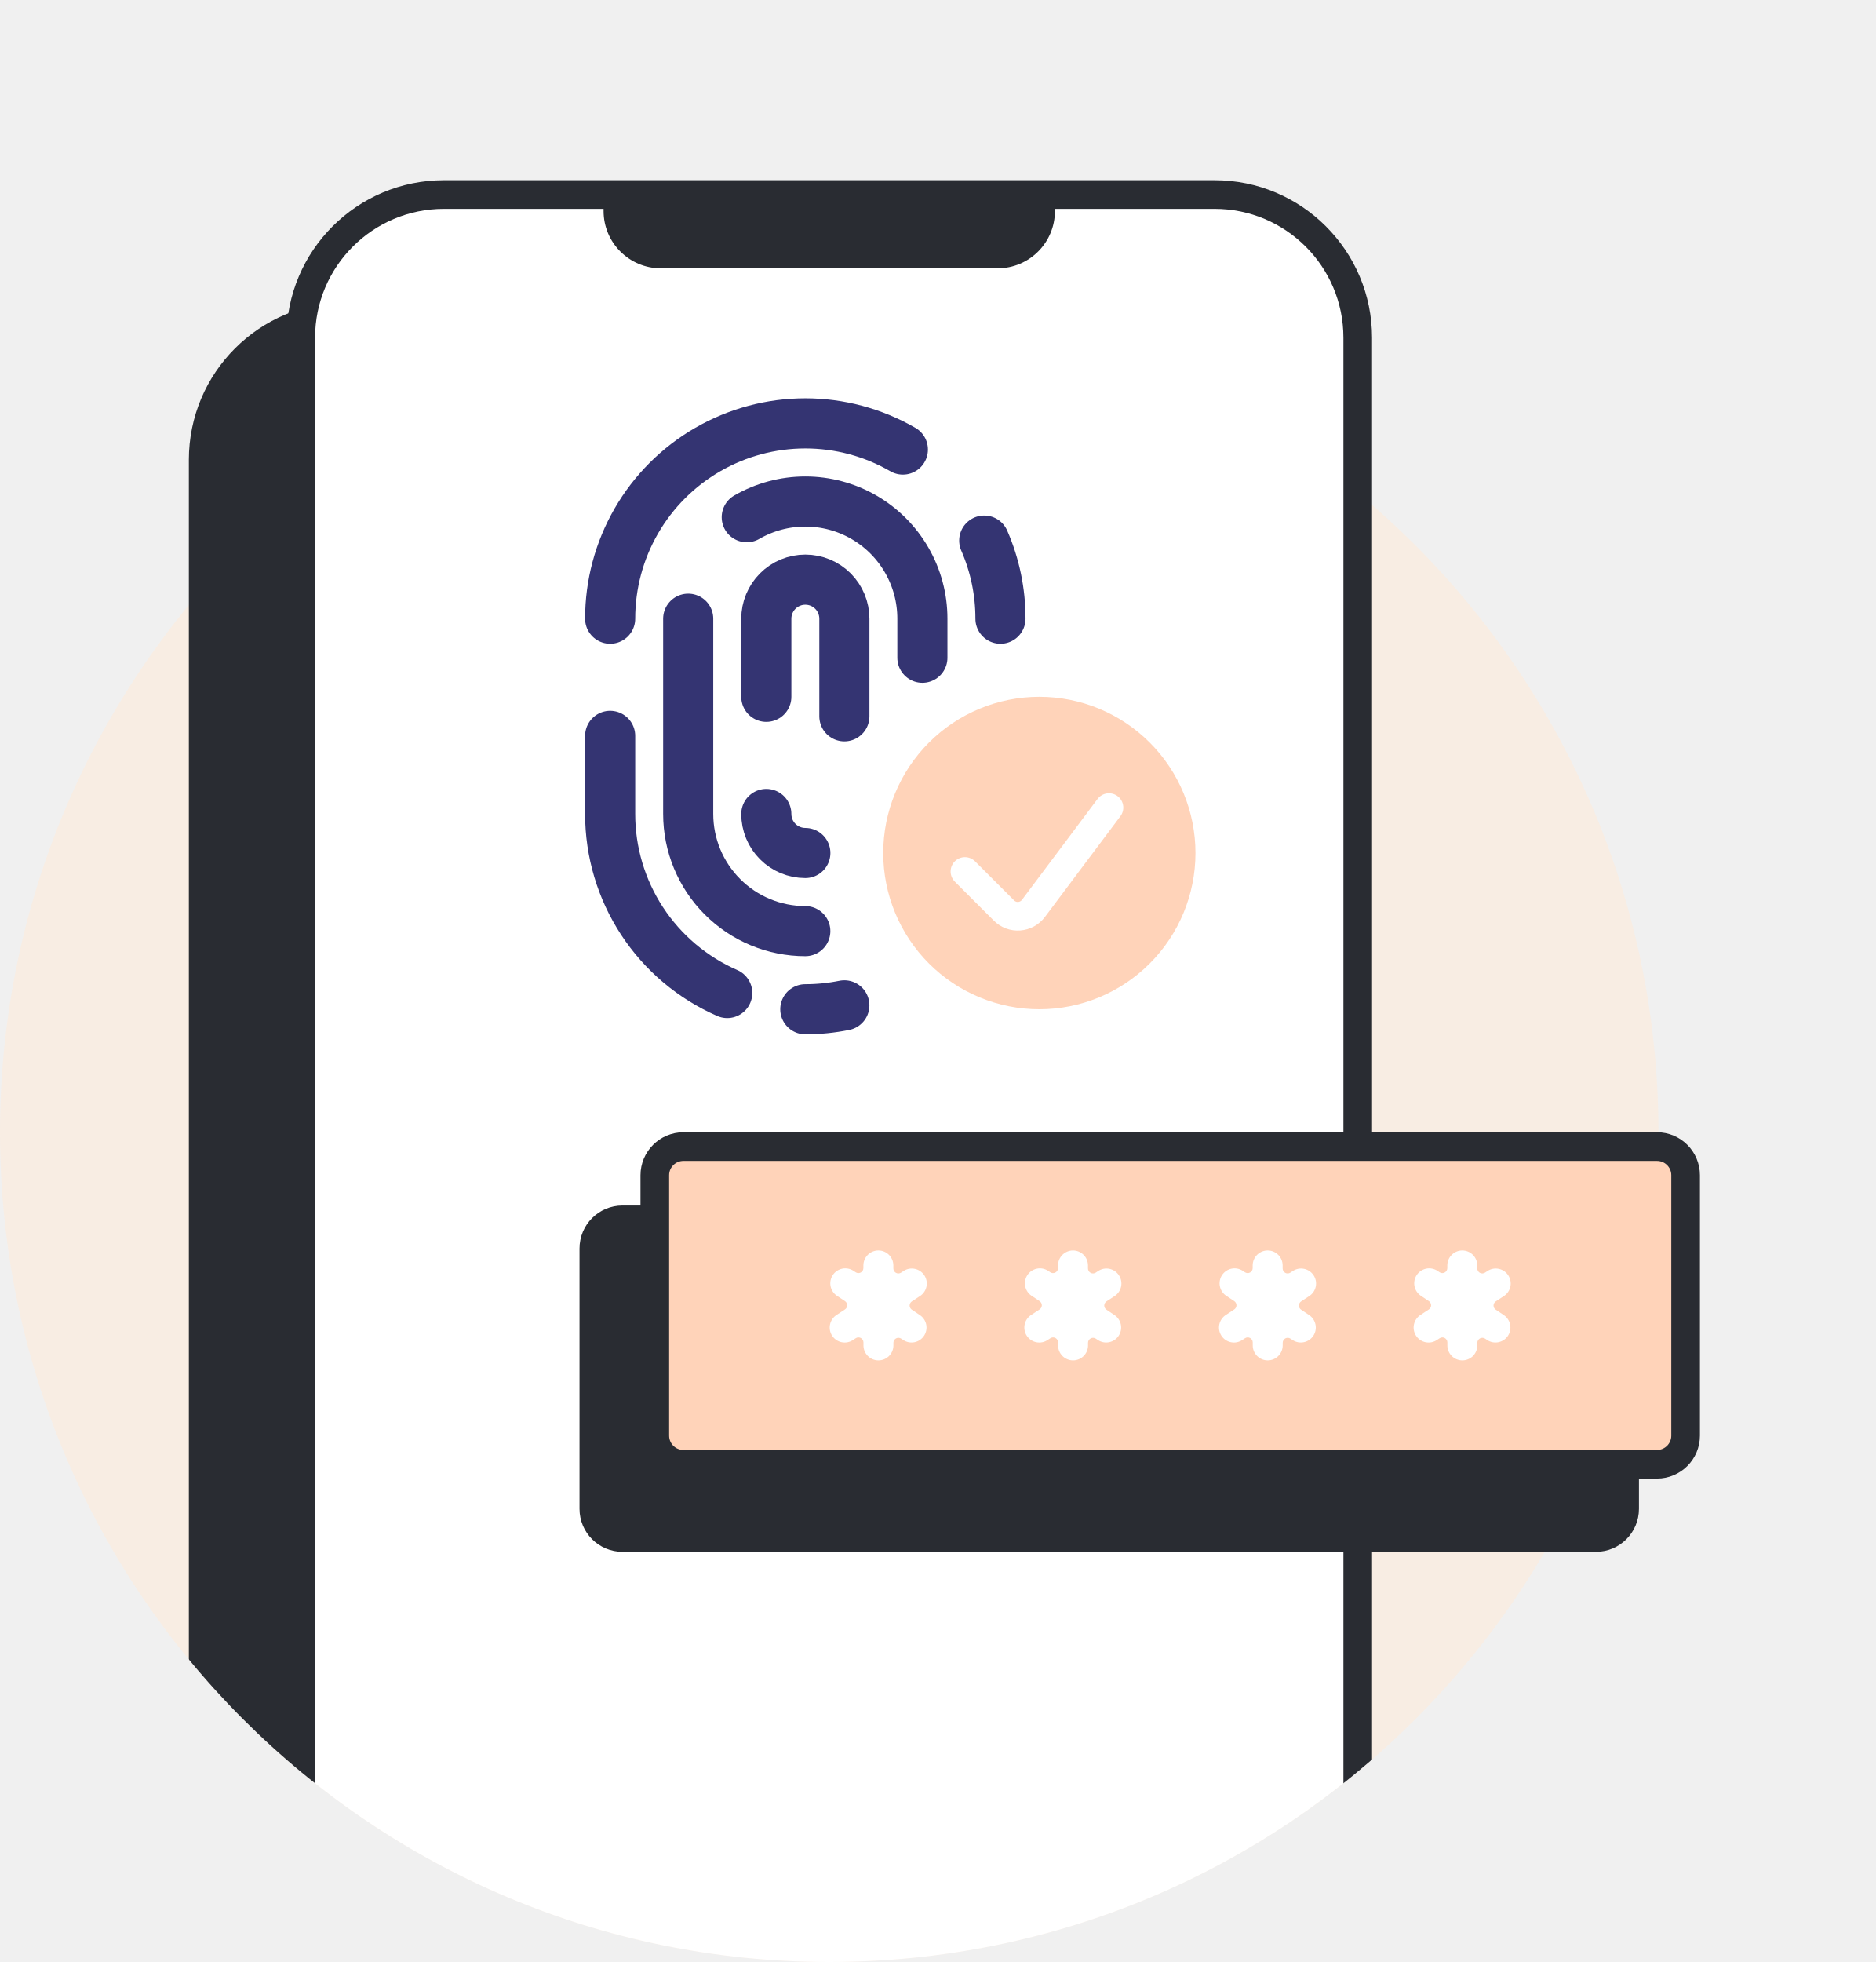
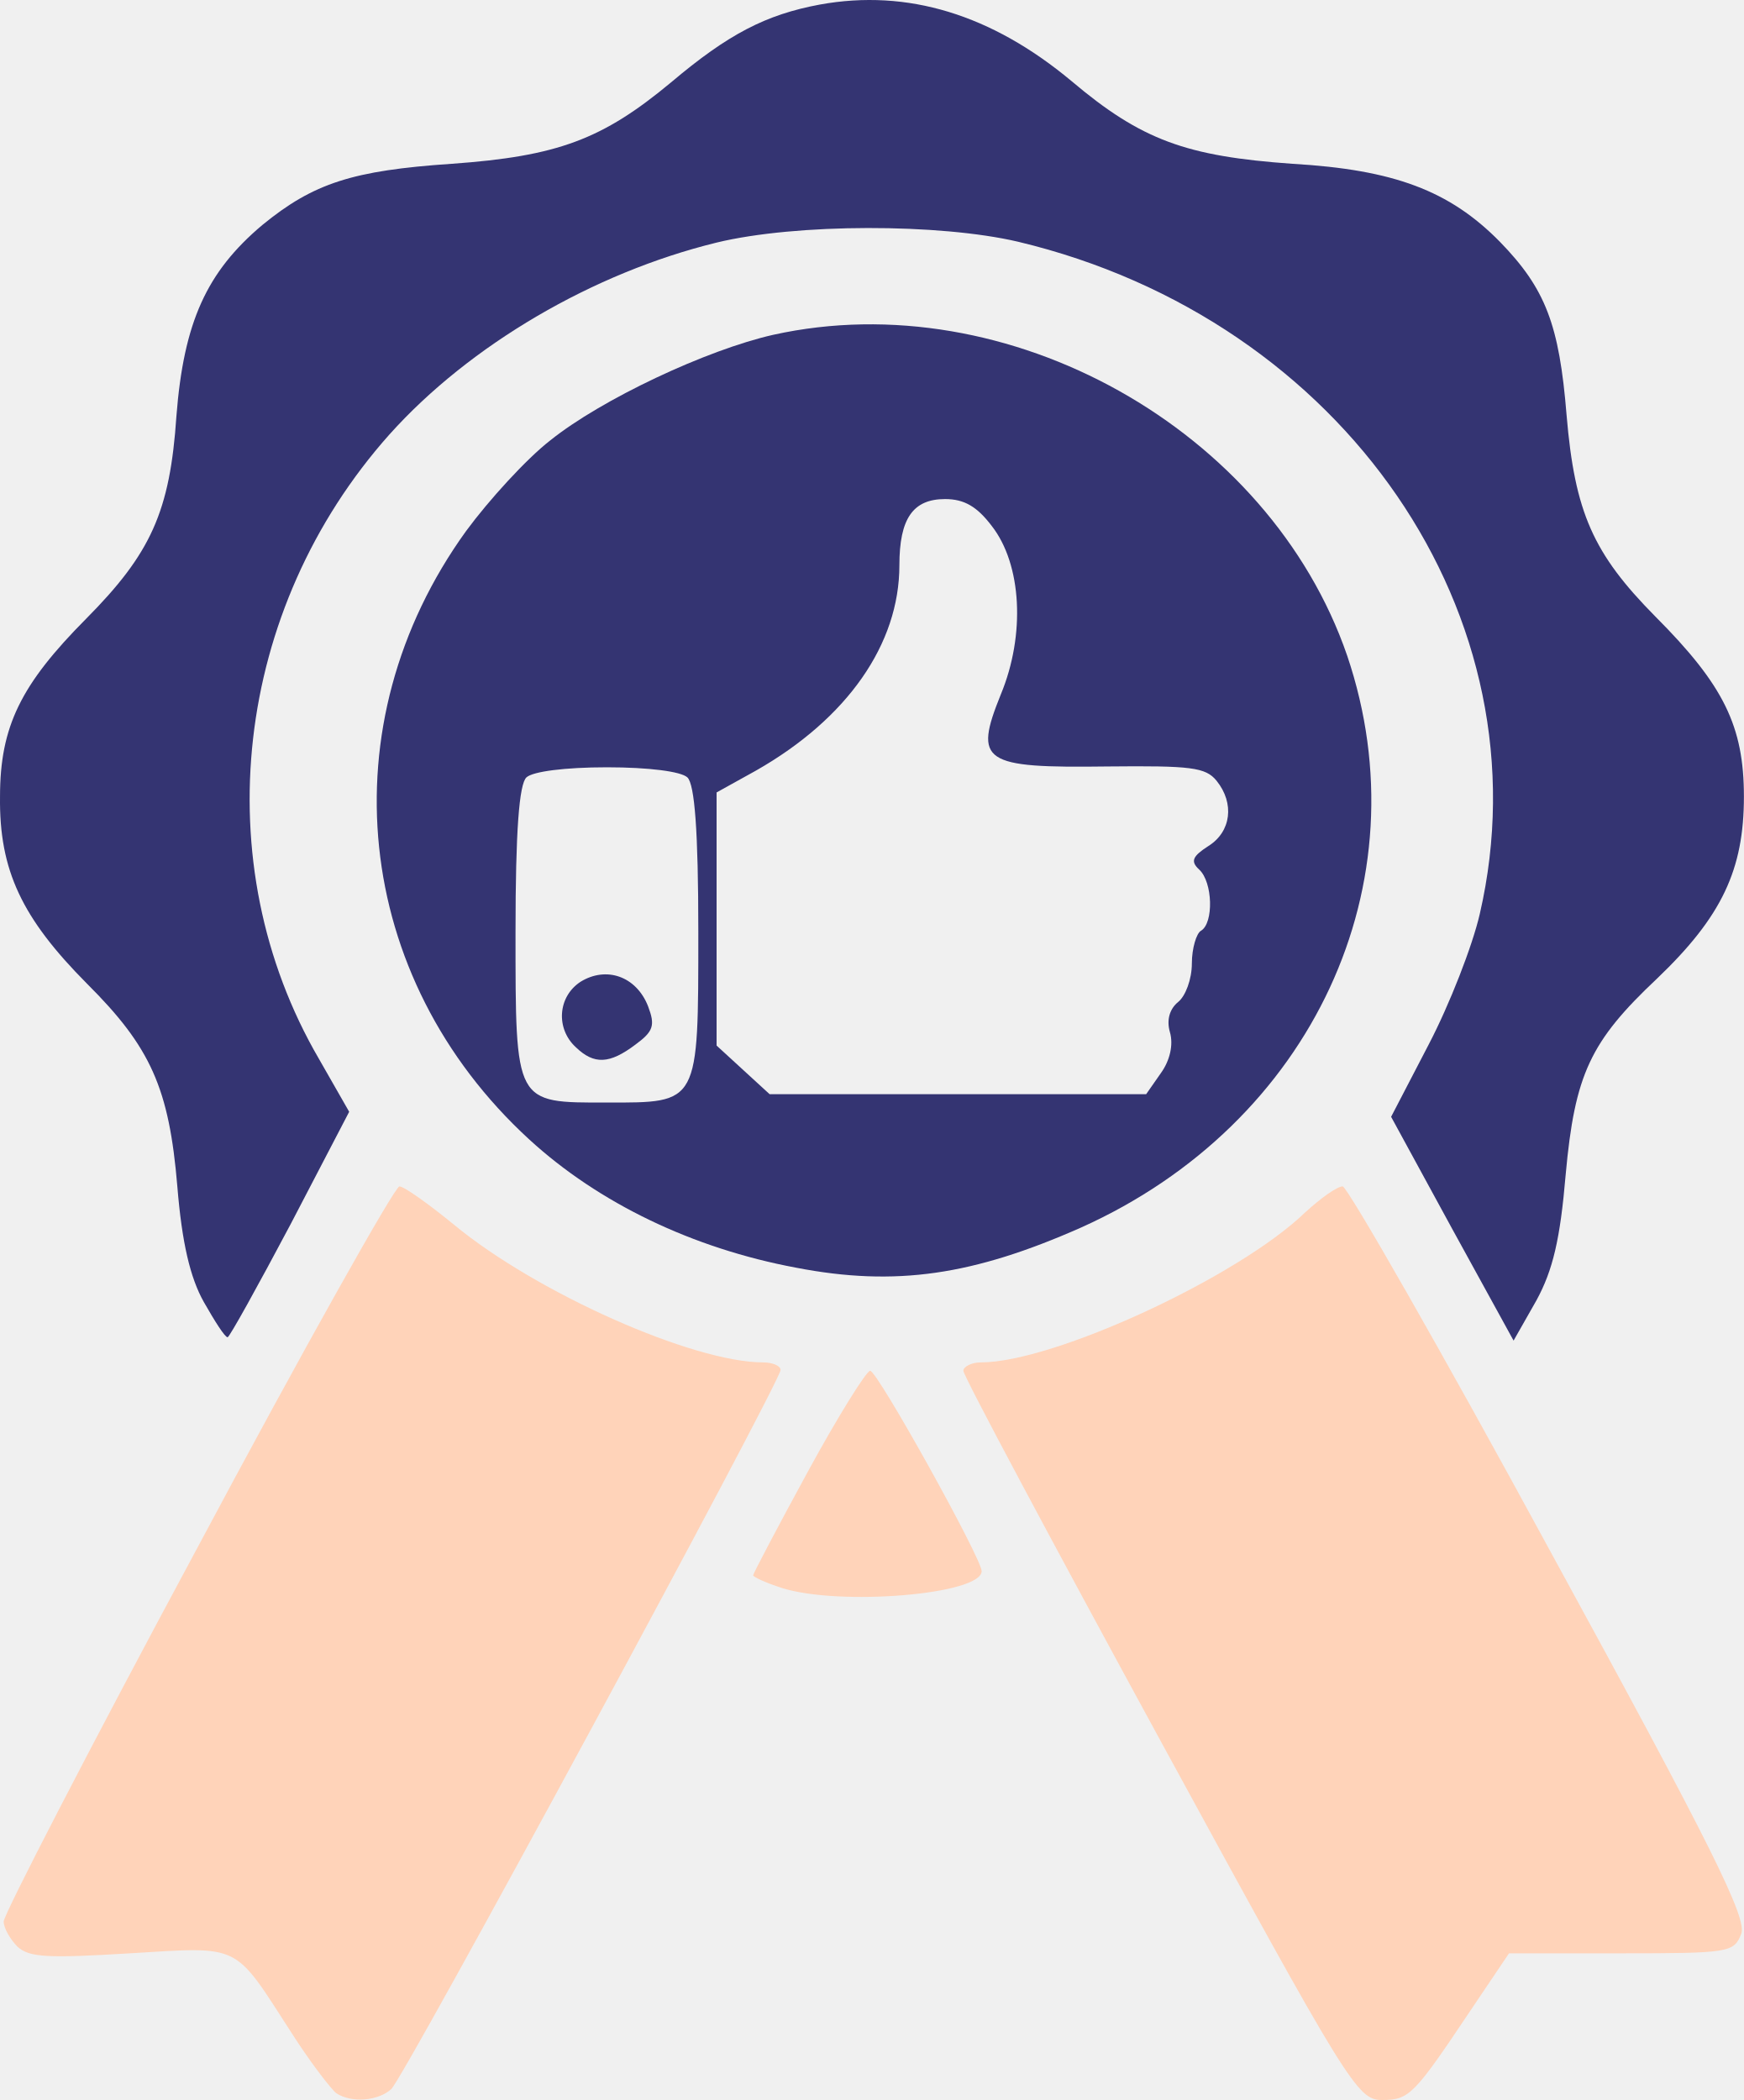
- <svg xmlns="http://www.w3.org/2000/svg" width="131" height="137" viewBox="0 0 131 137" fill="none">
-   <path d="M57.916 137C89.903 137 115.833 111.06 115.833 79.061C115.833 47.062 89.903 21.122 57.916 21.122C25.93 21.122 0 47.062 0 79.061C0 111.06 25.93 137 57.916 137Z" fill="#F8EDE3" />
-   <mask id="mask0_3_825" style="mask-type:alpha" maskUnits="userSpaceOnUse" x="0" y="0" width="130" height="137">
-     <path d="M127.148 88.363C128.397 101.387 121.838 96.83 119.978 102.51C118.698 106.42 114.052 108.616 112.012 112.109C109.443 116.511 102.261 116.672 98.663 120.236C88.199 130.6 73.805 137 57.916 137C25.93 137 0 111.06 0 79.061C0 47.062 0 0 57.916 0C98.865 0 115.015 18.698 118.53 47.452C118.947 50.861 129.73 55.25 129.943 58.58C130.472 66.885 127.148 81.671 127.148 88.363Z" fill="#EFA6B4" />
-   </mask>
-   <g mask="url(#mask0_3_825)">
-     <path d="M78.013 22.106H24.189C18.667 22.106 14.19 26.583 14.19 32.106V143.062C14.19 148.585 18.667 153.062 24.189 153.062H78.013C83.536 153.062 88.013 148.585 88.013 143.062V32.106C88.013 26.583 83.536 22.106 78.013 22.106Z" fill="#292C32" stroke="#292C32" stroke-width="2" />
-     <path d="M84.83 13.583H31.006C25.483 13.583 21.006 18.06 21.006 23.583V134.539C21.006 140.062 25.483 144.539 31.006 144.539H84.83C90.353 144.539 94.83 140.062 94.83 134.539V23.583C94.83 18.06 90.353 13.583 84.83 13.583Z" fill="white" stroke="#292C32" stroke-width="2" />
-     <path d="M63.06 31.39C60.988 30.193 58.637 29.563 56.245 29.563C53.852 29.563 51.501 30.194 49.429 31.391C47.357 32.588 45.636 34.309 44.44 36.383C43.244 38.456 42.615 40.808 42.615 43.202" stroke="#343472" stroke-width="3.5" stroke-linecap="round" stroke-linejoin="round" />
-     <path d="M69.876 43.202C69.879 41.325 69.493 39.468 68.742 37.748" stroke="#343472" stroke-width="3.5" stroke-linecap="round" stroke-linejoin="round" />
-     <path d="M56.246 70.473C57.162 70.473 58.075 70.381 58.972 70.2" stroke="#343472" stroke-width="3.5" stroke-linecap="round" stroke-linejoin="round" />
-     <path d="M42.615 51.383V56.837C42.614 59.491 43.388 62.087 44.84 64.308C46.293 66.528 48.362 68.277 50.793 69.338" stroke="#343472" stroke-width="3.5" stroke-linecap="round" stroke-linejoin="round" />
-     <path d="M64.423 45.929V43.202C64.424 41.765 64.046 40.354 63.328 39.111C62.611 37.867 61.578 36.834 60.335 36.115C59.092 35.397 57.681 35.019 56.246 35.019C54.81 35.019 53.4 35.397 52.156 36.115" stroke="#343472" stroke-width="3.5" stroke-linecap="round" stroke-linejoin="round" />
-     <path d="M48.066 43.202V56.837C48.066 59.007 48.928 61.088 50.462 62.622C51.995 64.156 54.075 65.018 56.245 65.018" stroke="#343472" stroke-width="3.5" stroke-linecap="round" stroke-linejoin="round" />
-     <path d="M58.974 50.019V43.202C58.974 42.478 58.686 41.785 58.175 41.273C57.664 40.762 56.971 40.475 56.248 40.475C55.525 40.475 54.831 40.762 54.32 41.273C53.809 41.785 53.522 42.478 53.522 43.202V48.656" stroke="#343472" stroke-width="3.5" stroke-linecap="round" stroke-linejoin="round" />
-     <path d="M53.522 56.837C53.522 57.56 53.809 58.254 54.32 58.766C54.831 59.277 55.525 59.564 56.248 59.564" stroke="#343472" stroke-width="3.5" stroke-linecap="round" stroke-linejoin="round" />
-     <path d="M61.688 59.564C61.688 62.457 62.836 65.232 64.881 67.278C66.926 69.323 69.7 70.473 72.592 70.473C75.484 70.473 78.257 69.323 80.302 67.278C82.347 65.232 83.496 62.457 83.496 59.564C83.496 56.671 82.347 53.897 80.302 51.851C78.257 49.805 75.484 48.656 72.592 48.656C69.7 48.656 66.926 49.805 64.881 51.851C62.836 53.897 61.688 56.671 61.688 59.564Z" fill="#FFD3B9" />
-     <path d="M77.455 56.392L72.176 63.435C72.059 63.591 71.909 63.72 71.737 63.814C71.566 63.907 71.376 63.962 71.181 63.976C70.987 63.99 70.791 63.962 70.608 63.894C70.425 63.825 70.259 63.718 70.121 63.58L67.394 60.853" stroke="white" stroke-width="2" stroke-linecap="round" stroke-linejoin="round" />
-     <path d="M42.156 13.789H73.679V14.735C73.679 16.944 71.888 18.735 69.679 18.735H46.156C43.947 18.735 42.156 16.944 42.156 14.735V13.789Z" fill="#292C32" />
-     <path d="M111.471 85.175H43.475C42.37 85.175 41.475 86.07 41.475 87.175V105.359C41.475 106.464 42.37 107.359 43.475 107.359H111.471C112.575 107.359 113.471 106.464 113.471 105.359V87.175C113.471 86.07 112.575 85.175 111.471 85.175Z" fill="#292C32" stroke="#292C32" stroke-width="2" />
-     <path d="M115.73 80.061H47.734C46.63 80.061 45.734 80.956 45.734 82.061V100.246C45.734 101.35 46.63 102.246 47.734 102.246H115.73C116.835 102.246 117.73 101.35 117.73 100.246V82.061C117.73 80.956 116.835 80.061 115.73 80.061Z" fill="#FFD3B9" stroke="#292C32" stroke-width="2" />
-     <path d="M64.558 89.049C64.405 88.817 64.167 88.654 63.896 88.598C63.624 88.541 63.341 88.595 63.109 88.747L62.935 88.862C62.882 88.896 62.821 88.916 62.759 88.918C62.696 88.921 62.633 88.907 62.578 88.877C62.523 88.847 62.477 88.802 62.444 88.749C62.412 88.695 62.395 88.633 62.395 88.57V88.362C62.395 88.084 62.285 87.818 62.089 87.622C61.892 87.425 61.626 87.315 61.349 87.315C61.071 87.315 60.805 87.425 60.609 87.622C60.413 87.818 60.302 88.084 60.302 88.362V88.545C60.303 88.608 60.285 88.67 60.253 88.724C60.22 88.778 60.174 88.823 60.118 88.853C60.062 88.882 60 88.897 59.936 88.894C59.873 88.89 59.812 88.87 59.76 88.835L59.608 88.733C59.377 88.583 59.096 88.53 58.826 88.585C58.556 88.641 58.319 88.8 58.166 89.03C58.013 89.259 57.957 89.54 58.01 89.81C58.062 90.081 58.219 90.32 58.447 90.475L59.016 90.853C59.064 90.885 59.103 90.929 59.13 90.98C59.157 91.031 59.171 91.087 59.171 91.145C59.171 91.202 59.156 91.258 59.129 91.308C59.102 91.358 59.063 91.401 59.016 91.432L58.447 91.806C58.328 91.88 58.225 91.976 58.143 92.09C58.062 92.204 58.005 92.333 57.974 92.47C57.944 92.607 57.941 92.748 57.966 92.886C57.991 93.023 58.044 93.154 58.12 93.272C58.197 93.389 58.297 93.489 58.413 93.567C58.529 93.645 58.66 93.699 58.797 93.725C58.934 93.752 59.075 93.751 59.212 93.722C59.349 93.693 59.479 93.636 59.594 93.556L59.767 93.444C59.819 93.409 59.88 93.389 59.943 93.386C60.006 93.383 60.069 93.398 60.124 93.428C60.179 93.458 60.225 93.502 60.257 93.557C60.289 93.611 60.306 93.672 60.307 93.735V93.945C60.307 94.222 60.417 94.488 60.613 94.685C60.809 94.881 61.075 94.991 61.353 94.991C61.63 94.991 61.897 94.881 62.093 94.685C62.289 94.488 62.399 94.222 62.399 93.945V93.762C62.399 93.699 62.417 93.637 62.449 93.583C62.482 93.529 62.529 93.484 62.584 93.455C62.64 93.425 62.703 93.411 62.766 93.414C62.829 93.418 62.889 93.438 62.942 93.473L63.094 93.573C63.325 93.724 63.606 93.777 63.876 93.721C64.145 93.666 64.383 93.506 64.535 93.277C64.688 93.047 64.745 92.767 64.692 92.496C64.639 92.226 64.482 91.987 64.255 91.832L63.688 91.453C63.64 91.422 63.6 91.379 63.573 91.328C63.545 91.277 63.531 91.22 63.531 91.162C63.531 91.105 63.545 91.048 63.573 90.997C63.6 90.946 63.64 90.903 63.688 90.871L64.259 90.497C64.374 90.422 64.472 90.325 64.549 90.211C64.627 90.097 64.681 89.969 64.708 89.835C64.736 89.7 64.737 89.562 64.711 89.427C64.685 89.292 64.633 89.163 64.558 89.049Z" fill="white" />
-     <path d="M78.151 89.049C77.999 88.817 77.761 88.654 77.49 88.598C77.218 88.541 76.935 88.595 76.703 88.747L76.529 88.862C76.476 88.896 76.415 88.916 76.352 88.918C76.29 88.921 76.227 88.907 76.172 88.877C76.117 88.847 76.07 88.802 76.038 88.749C76.006 88.695 75.989 88.633 75.989 88.57V88.362C75.989 88.084 75.879 87.818 75.682 87.622C75.486 87.425 75.22 87.315 74.942 87.315C74.665 87.315 74.399 87.425 74.203 87.622C74.006 87.818 73.896 88.084 73.896 88.362V88.545C73.896 88.608 73.879 88.67 73.847 88.724C73.814 88.778 73.768 88.823 73.712 88.853C73.656 88.882 73.593 88.897 73.53 88.894C73.467 88.89 73.406 88.87 73.353 88.835L73.201 88.733C72.971 88.583 72.69 88.53 72.42 88.585C72.15 88.641 71.913 88.8 71.76 89.03C71.607 89.259 71.551 89.54 71.603 89.81C71.656 90.081 71.813 90.32 72.041 90.475L72.61 90.853C72.657 90.885 72.697 90.929 72.724 90.98C72.751 91.031 72.765 91.087 72.765 91.145C72.764 91.202 72.75 91.258 72.723 91.308C72.696 91.358 72.657 91.401 72.61 91.432L72.041 91.806C71.921 91.88 71.818 91.976 71.737 92.09C71.656 92.204 71.599 92.333 71.568 92.47C71.538 92.607 71.535 92.748 71.56 92.886C71.585 93.023 71.638 93.154 71.714 93.272C71.791 93.389 71.89 93.489 72.007 93.567C72.123 93.645 72.253 93.699 72.391 93.725C72.528 93.752 72.669 93.751 72.806 93.722C72.943 93.693 73.073 93.636 73.187 93.556L73.36 93.444C73.413 93.409 73.474 93.389 73.537 93.386C73.6 93.383 73.662 93.398 73.718 93.428C73.773 93.458 73.819 93.502 73.851 93.557C73.883 93.611 73.9 93.672 73.9 93.735V93.945C73.9 94.222 74.011 94.488 74.207 94.685C74.403 94.881 74.669 94.991 74.947 94.991C75.224 94.991 75.49 94.881 75.686 94.685C75.883 94.488 75.993 94.222 75.993 93.945V93.762C75.993 93.699 76.01 93.637 76.043 93.583C76.076 93.529 76.122 93.484 76.178 93.455C76.234 93.425 76.296 93.411 76.359 93.414C76.422 93.418 76.483 93.438 76.536 93.473L76.688 93.573C76.919 93.724 77.2 93.777 77.469 93.721C77.739 93.666 77.976 93.506 78.129 93.277C78.282 93.047 78.338 92.767 78.286 92.496C78.233 92.226 78.076 91.987 77.849 91.832L77.282 91.453C77.234 91.422 77.194 91.379 77.166 91.328C77.139 91.277 77.125 91.22 77.125 91.162C77.125 91.105 77.139 91.048 77.166 90.997C77.194 90.946 77.234 90.903 77.282 90.871L77.853 90.497C77.967 90.422 78.066 90.325 78.143 90.211C78.22 90.097 78.274 89.969 78.302 89.835C78.33 89.7 78.331 89.562 78.305 89.427C78.279 89.292 78.227 89.163 78.151 89.049Z" fill="white" />
-     <path d="M91.747 89.049C91.595 88.817 91.357 88.654 91.085 88.598C90.814 88.541 90.531 88.595 90.299 88.747L90.124 88.862C90.072 88.896 90.011 88.916 89.948 88.918C89.885 88.921 89.823 88.907 89.768 88.877C89.712 88.847 89.666 88.802 89.634 88.749C89.602 88.695 89.585 88.633 89.585 88.57V88.362C89.585 88.084 89.474 87.818 89.278 87.622C89.082 87.425 88.816 87.315 88.538 87.315C88.261 87.315 87.995 87.425 87.798 87.622C87.602 87.818 87.492 88.084 87.492 88.362V88.545C87.492 88.608 87.475 88.67 87.442 88.724C87.41 88.778 87.363 88.823 87.308 88.853C87.252 88.882 87.189 88.897 87.126 88.894C87.063 88.89 87.002 88.87 86.949 88.835L86.797 88.733C86.566 88.583 86.285 88.53 86.016 88.585C85.746 88.641 85.508 88.8 85.356 89.03C85.203 89.259 85.147 89.54 85.199 89.81C85.252 90.081 85.409 90.32 85.636 90.475L86.206 90.853C86.253 90.885 86.292 90.929 86.319 90.98C86.346 91.031 86.36 91.087 86.36 91.145C86.36 91.202 86.346 91.258 86.319 91.308C86.292 91.358 86.253 91.401 86.206 91.432L85.636 91.806C85.517 91.88 85.414 91.976 85.333 92.09C85.252 92.204 85.194 92.333 85.164 92.47C85.133 92.607 85.131 92.748 85.156 92.886C85.181 93.023 85.233 93.154 85.31 93.272C85.387 93.389 85.486 93.489 85.602 93.567C85.718 93.645 85.849 93.699 85.986 93.725C86.124 93.752 86.265 93.751 86.402 93.722C86.539 93.693 86.668 93.636 86.783 93.556L86.956 93.444C87.009 93.409 87.07 93.389 87.133 93.386C87.195 93.383 87.258 93.398 87.313 93.428C87.368 93.458 87.415 93.502 87.447 93.557C87.479 93.611 87.496 93.672 87.496 93.735V93.945C87.496 94.222 87.606 94.488 87.802 94.685C87.999 94.881 88.265 94.991 88.542 94.991C88.82 94.991 89.086 94.881 89.282 94.685C89.478 94.488 89.589 94.222 89.589 93.945V93.762C89.589 93.699 89.606 93.637 89.639 93.583C89.671 93.529 89.718 93.484 89.774 93.455C89.829 93.425 89.892 93.411 89.955 93.414C90.018 93.418 90.079 93.438 90.131 93.473L90.284 93.573C90.514 93.724 90.795 93.777 91.065 93.721C91.335 93.666 91.572 93.506 91.725 93.277C91.878 93.047 91.934 92.767 91.881 92.496C91.829 92.226 91.672 91.987 91.444 91.832L90.878 91.453C90.829 91.422 90.79 91.379 90.762 91.328C90.735 91.277 90.72 91.22 90.72 91.162C90.72 91.105 90.735 91.048 90.762 90.997C90.79 90.946 90.829 90.903 90.878 90.871L91.448 90.497C91.563 90.422 91.662 90.325 91.739 90.211C91.816 90.097 91.87 89.969 91.898 89.835C91.925 89.7 91.927 89.562 91.901 89.427C91.875 89.292 91.823 89.163 91.747 89.049Z" fill="white" />
-     <path d="M105.341 89.049C105.189 88.817 104.951 88.654 104.679 88.598C104.407 88.541 104.125 88.595 103.893 88.747L103.718 88.862C103.666 88.896 103.605 88.916 103.542 88.918C103.479 88.921 103.417 88.907 103.361 88.877C103.306 88.847 103.26 88.802 103.228 88.749C103.195 88.695 103.178 88.633 103.178 88.57V88.362C103.178 88.084 103.068 87.818 102.872 87.622C102.676 87.425 102.409 87.315 102.132 87.315C101.854 87.315 101.588 87.425 101.392 87.622C101.196 87.818 101.086 88.084 101.086 88.362V88.545C101.086 88.608 101.069 88.67 101.036 88.724C101.004 88.778 100.957 88.823 100.901 88.853C100.846 88.882 100.783 88.897 100.72 88.894C100.657 88.89 100.595 88.87 100.543 88.835L100.391 88.733C100.16 88.583 99.879 88.53 99.609 88.585C99.339 88.641 99.102 88.8 98.95 89.03C98.797 89.259 98.74 89.54 98.793 89.81C98.846 90.081 99.003 90.32 99.23 90.475L99.799 90.853C99.847 90.885 99.886 90.929 99.913 90.98C99.94 91.031 99.954 91.087 99.954 91.145C99.954 91.202 99.94 91.258 99.913 91.308C99.886 91.358 99.847 91.401 99.799 91.432L99.23 91.806C99.111 91.88 99.008 91.976 98.927 92.09C98.845 92.204 98.788 92.333 98.757 92.47C98.727 92.607 98.724 92.748 98.749 92.886C98.775 93.023 98.827 93.154 98.904 93.272C98.98 93.389 99.08 93.489 99.196 93.567C99.312 93.645 99.443 93.699 99.58 93.725C99.717 93.752 99.859 93.751 99.996 93.722C100.132 93.693 100.262 93.636 100.377 93.556L100.55 93.444C100.602 93.409 100.663 93.389 100.726 93.386C100.789 93.383 100.852 93.398 100.907 93.428C100.962 93.458 101.008 93.502 101.04 93.557C101.073 93.611 101.09 93.672 101.09 93.735V93.945C101.09 94.222 101.2 94.488 101.396 94.685C101.592 94.881 101.859 94.991 102.136 94.991C102.414 94.991 102.68 94.881 102.876 94.685C103.072 94.488 103.182 94.222 103.182 93.945V93.762C103.183 93.699 103.2 93.637 103.233 93.583C103.265 93.529 103.312 93.484 103.367 93.455C103.423 93.425 103.486 93.411 103.549 93.414C103.612 93.418 103.673 93.438 103.725 93.473L103.877 93.573C104.108 93.724 104.389 93.777 104.659 93.721C104.929 93.666 105.166 93.506 105.319 93.277C105.471 93.047 105.528 92.767 105.475 92.496C105.423 92.226 105.265 91.987 105.038 91.832L104.472 91.453C104.423 91.422 104.383 91.379 104.356 91.328C104.328 91.277 104.314 91.22 104.314 91.162C104.314 91.105 104.328 91.048 104.356 90.997C104.383 90.946 104.423 90.903 104.472 90.871L105.042 90.497C105.157 90.422 105.256 90.325 105.333 90.211C105.41 90.097 105.464 89.969 105.492 89.835C105.519 89.7 105.52 89.562 105.494 89.427C105.468 89.292 105.416 89.163 105.341 89.049Z" fill="white" />
-   </g>
+ <svg xmlns="http://www.w3.org/2000/svg" width="93" height="112" viewBox="0 0 93 112" fill="none">
+   <path d="M43.722 0.243C40.847 0.779 38.848 1.807 35.778 4.4C32.122 7.44 29.734 8.334 24.08 8.736C18.816 9.094 16.72 9.764 13.99 12C11.017 14.503 9.798 17.185 9.408 22.192C9.067 27.288 8.044 29.523 4.583 33.01C1.122 36.497 0.001 38.732 0.001 42.487C-0.047 46.421 1.171 48.969 4.632 52.456C8.044 55.853 9.019 58.044 9.457 63.274C9.701 66.269 10.14 68.146 10.871 69.443C11.456 70.471 11.992 71.32 12.138 71.32C12.236 71.32 13.746 68.594 15.501 65.285L18.621 59.295L17.012 56.479C10.919 46.019 12.479 32.474 20.765 23.175C25.055 18.392 31.635 14.548 38.215 12.938C42.455 11.91 50.108 11.91 54.299 12.894C71.7 17.051 82.569 32.92 78.914 48.745C78.524 50.444 77.305 53.573 76.184 55.719L74.186 59.563L77.451 65.554L80.717 71.499L81.936 69.353C82.813 67.744 83.203 66.09 83.495 62.648C83.983 57.284 84.811 55.54 88.37 52.188C91.83 48.88 93 46.376 93 42.487C93 38.732 91.928 36.541 88.272 32.876C84.958 29.523 83.983 27.333 83.544 22.147C83.154 17.319 82.423 15.397 79.986 12.894C77.305 10.167 74.332 9.049 68.922 8.736C63.268 8.334 60.879 7.485 57.126 4.311C52.886 0.779 48.402 -0.607 43.722 0.243Z" fill="#343472" />
+   <path d="M41.237 17.856C37.678 18.66 32.073 21.298 29.344 23.488C28.076 24.472 26.078 26.662 24.86 28.316C17.402 38.642 18.816 52.143 28.223 60.77C31.927 64.168 36.947 66.582 42.455 67.61C47.768 68.638 51.911 68.012 57.663 65.464C69.994 59.921 75.941 47.091 71.846 34.977C67.703 22.907 53.763 15.084 41.237 17.856ZM52.886 28.048C54.494 30.104 54.689 33.859 53.373 37.033C51.911 40.654 52.398 40.967 59.076 40.878C63.511 40.833 64.291 40.922 64.876 41.638C65.851 42.845 65.656 44.364 64.438 45.124C63.609 45.661 63.463 45.929 63.95 46.376C64.681 47.047 64.73 49.237 64.048 49.639C63.804 49.773 63.56 50.578 63.56 51.383C63.56 52.232 63.219 53.126 62.829 53.439C62.39 53.797 62.195 54.378 62.39 55.048C62.585 55.719 62.39 56.568 61.903 57.239L61.123 58.356H51.082H41.042L39.628 57.06L38.215 55.764V49.014V42.263L40.31 41.101C45.185 38.33 47.963 34.351 47.963 30.149C47.963 27.646 48.694 26.617 50.4 26.617C51.424 26.617 52.106 27.02 52.886 28.048ZM36.655 41.459C37.045 41.816 37.24 44.32 37.24 49.684C37.24 58.938 37.289 58.803 32.366 58.803C27.443 58.803 27.492 58.938 27.492 49.684C27.492 44.32 27.686 41.816 28.076 41.459C28.418 41.146 30.124 40.922 32.366 40.922C34.608 40.922 36.314 41.146 36.655 41.459Z" fill="#343472" />
+   <path d="M30.952 52.366C29.734 53.171 29.636 54.87 30.709 55.853C31.683 56.792 32.512 56.747 33.877 55.719C34.852 55.004 34.949 54.691 34.559 53.663C33.925 52.053 32.317 51.517 30.952 52.366Z" fill="#343472" />
+   <path d="M10.53 82.541C4.827 93.135 0.196 102.121 0.196 102.478C0.196 102.836 0.538 103.417 0.927 103.819C1.561 104.4 2.536 104.445 6.923 104.177C12.918 103.819 12.431 103.596 15.55 108.424C16.573 110.033 17.695 111.464 17.938 111.642C18.767 112.179 20.18 112.045 20.863 111.419C21.545 110.838 41.627 73.69 41.627 73.064C41.627 72.84 41.188 72.661 40.7 72.661C36.947 72.661 28.613 68.951 24.226 65.33C22.861 64.213 21.545 63.274 21.301 63.274C21.058 63.274 16.183 71.946 10.53 82.541Z" fill="#FFD3B9" />
+   <path d="M69.604 64.66C66.046 68.102 56.2 72.661 52.301 72.661C51.813 72.661 51.375 72.885 51.375 73.109C51.375 73.377 56.103 82.228 61.854 92.778C71.895 111.195 72.382 112 73.698 112C75.161 112 75.404 111.732 78.426 107.217L80.473 104.177H86.469C92.22 104.177 92.464 104.132 92.854 103.149C93.195 102.344 91.343 98.589 82.667 82.72C76.867 72.036 71.846 63.274 71.603 63.274C71.31 63.274 70.433 63.9 69.604 64.66Z" fill="#FFD3B9" />
+   <path d="M43.089 78.473C41.48 81.423 40.164 83.927 40.164 84.016C40.164 84.105 40.847 84.418 41.675 84.686C44.746 85.67 52.35 85.044 52.35 83.792C52.35 83.122 46.793 73.108 46.403 73.108C46.208 73.108 44.697 75.522 43.089 78.473Z" fill="#FFD3B9" />
</svg>
